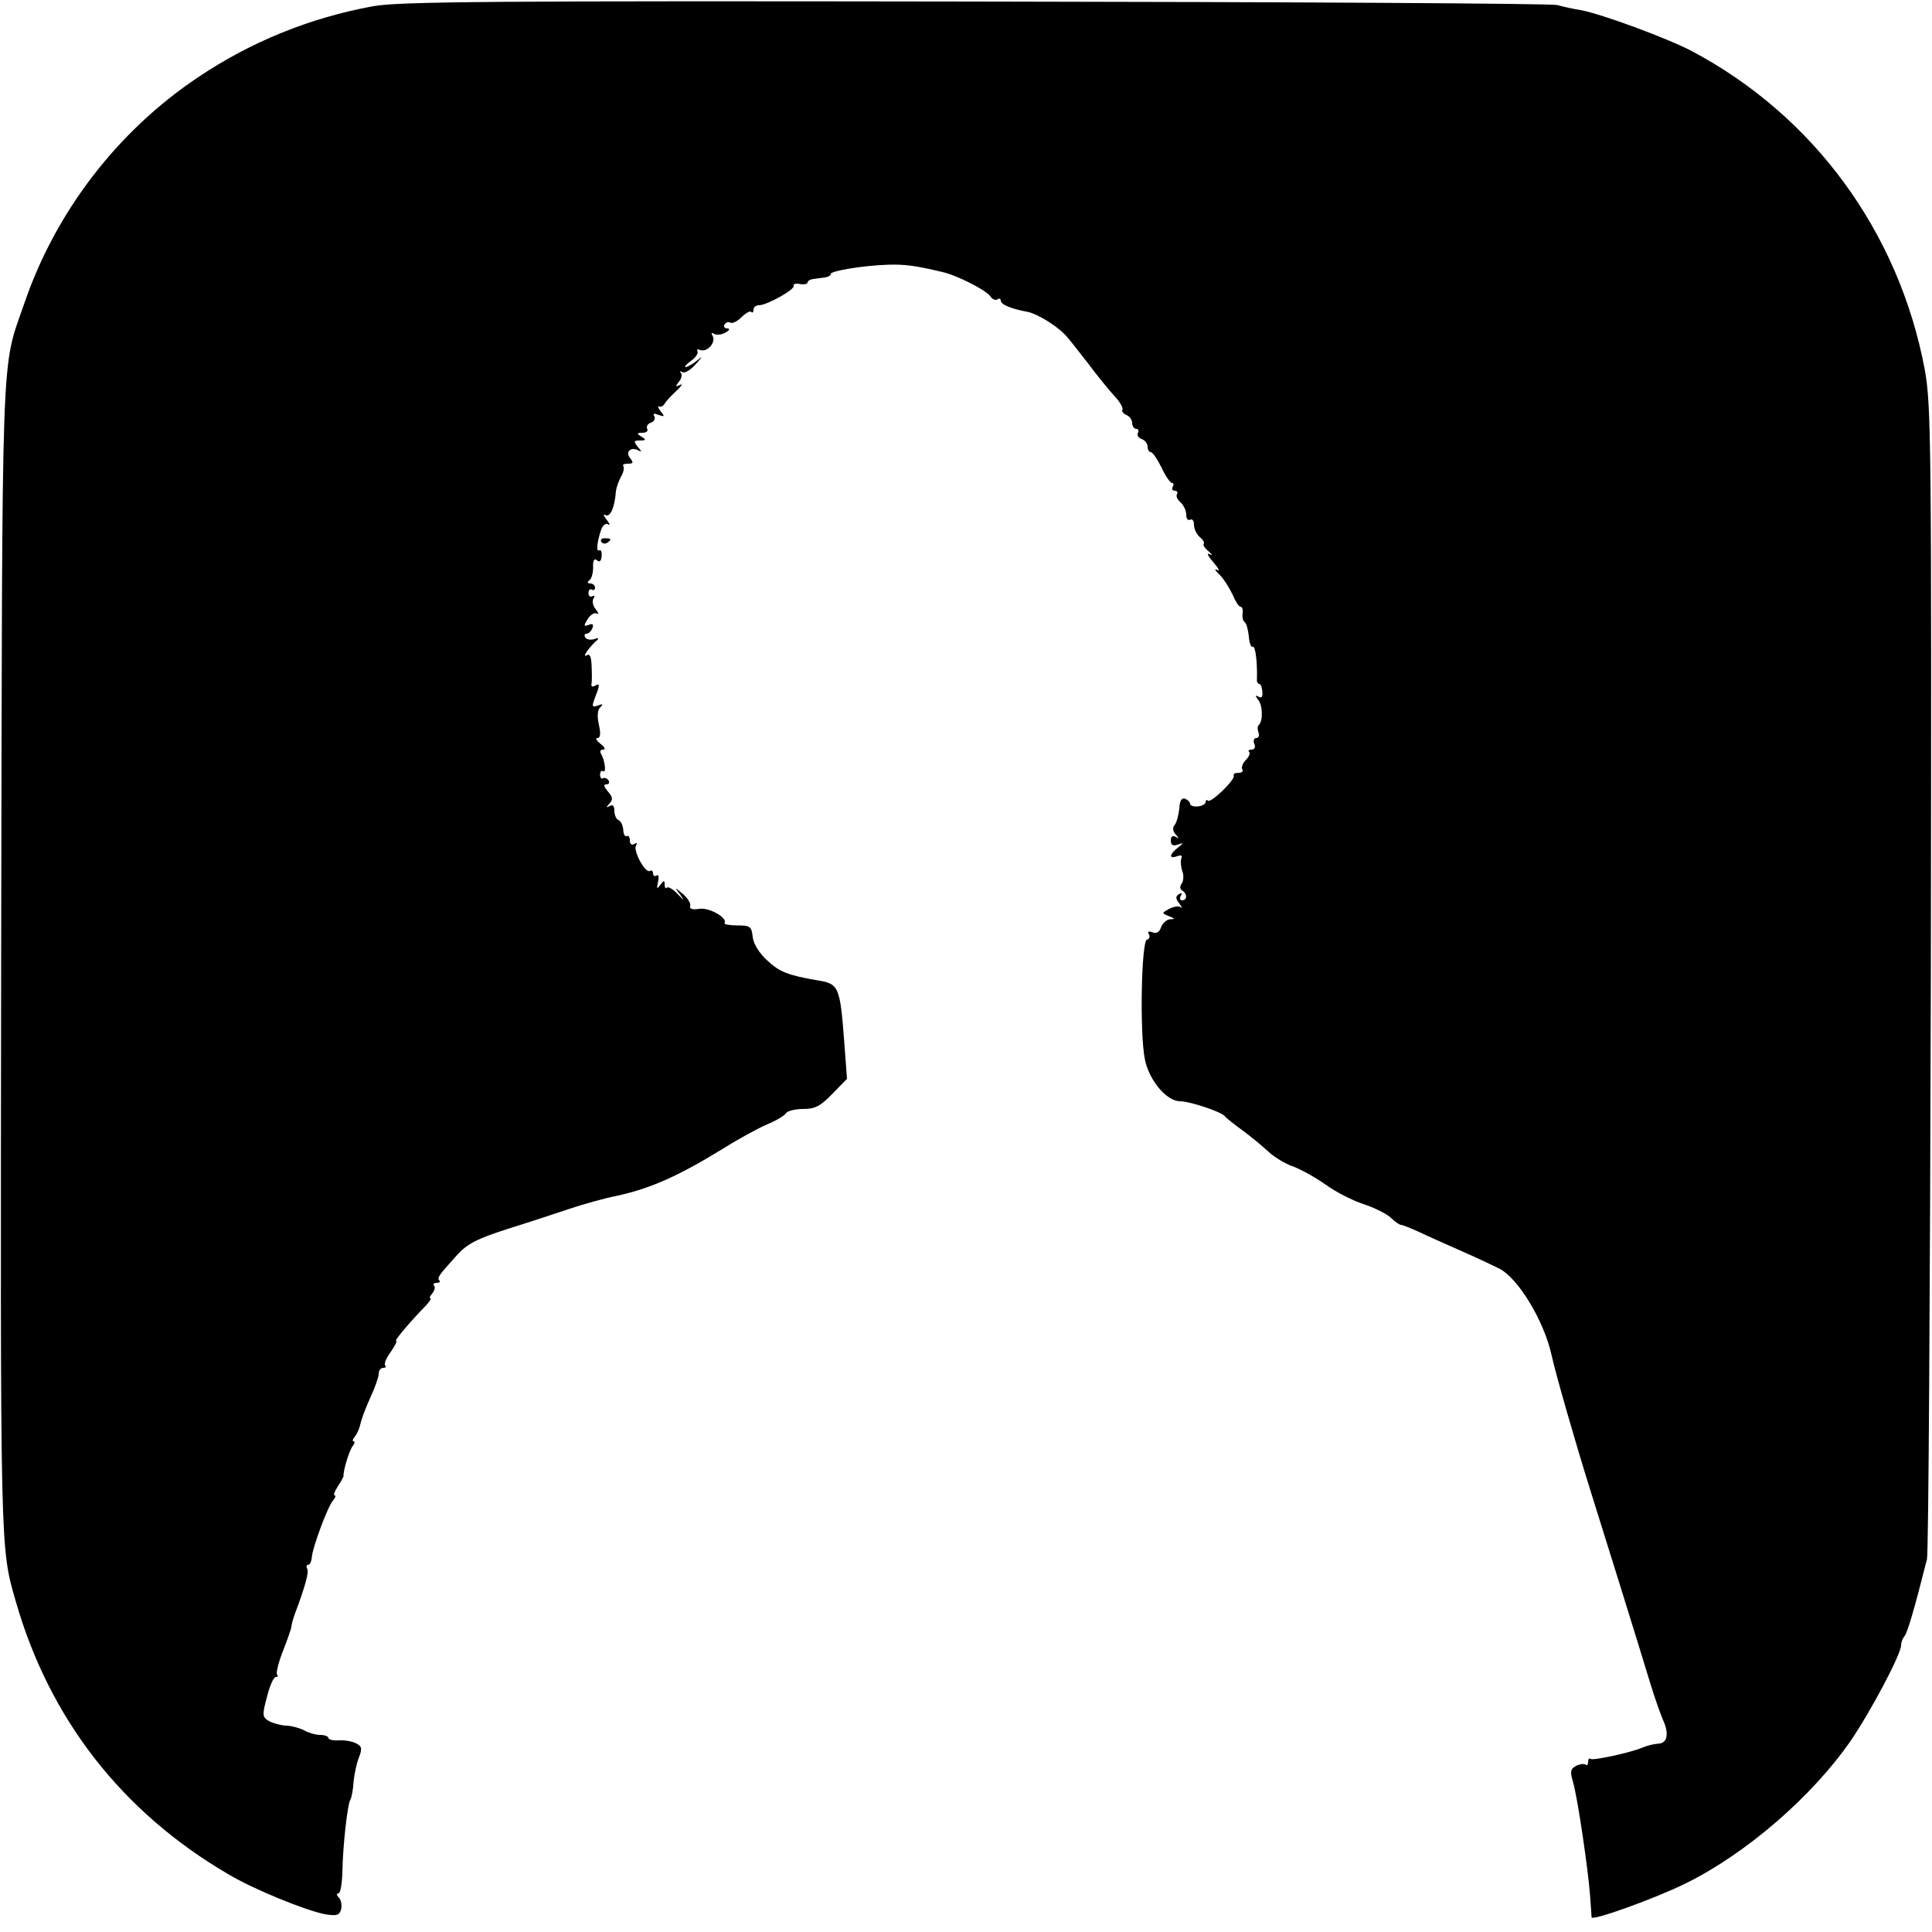
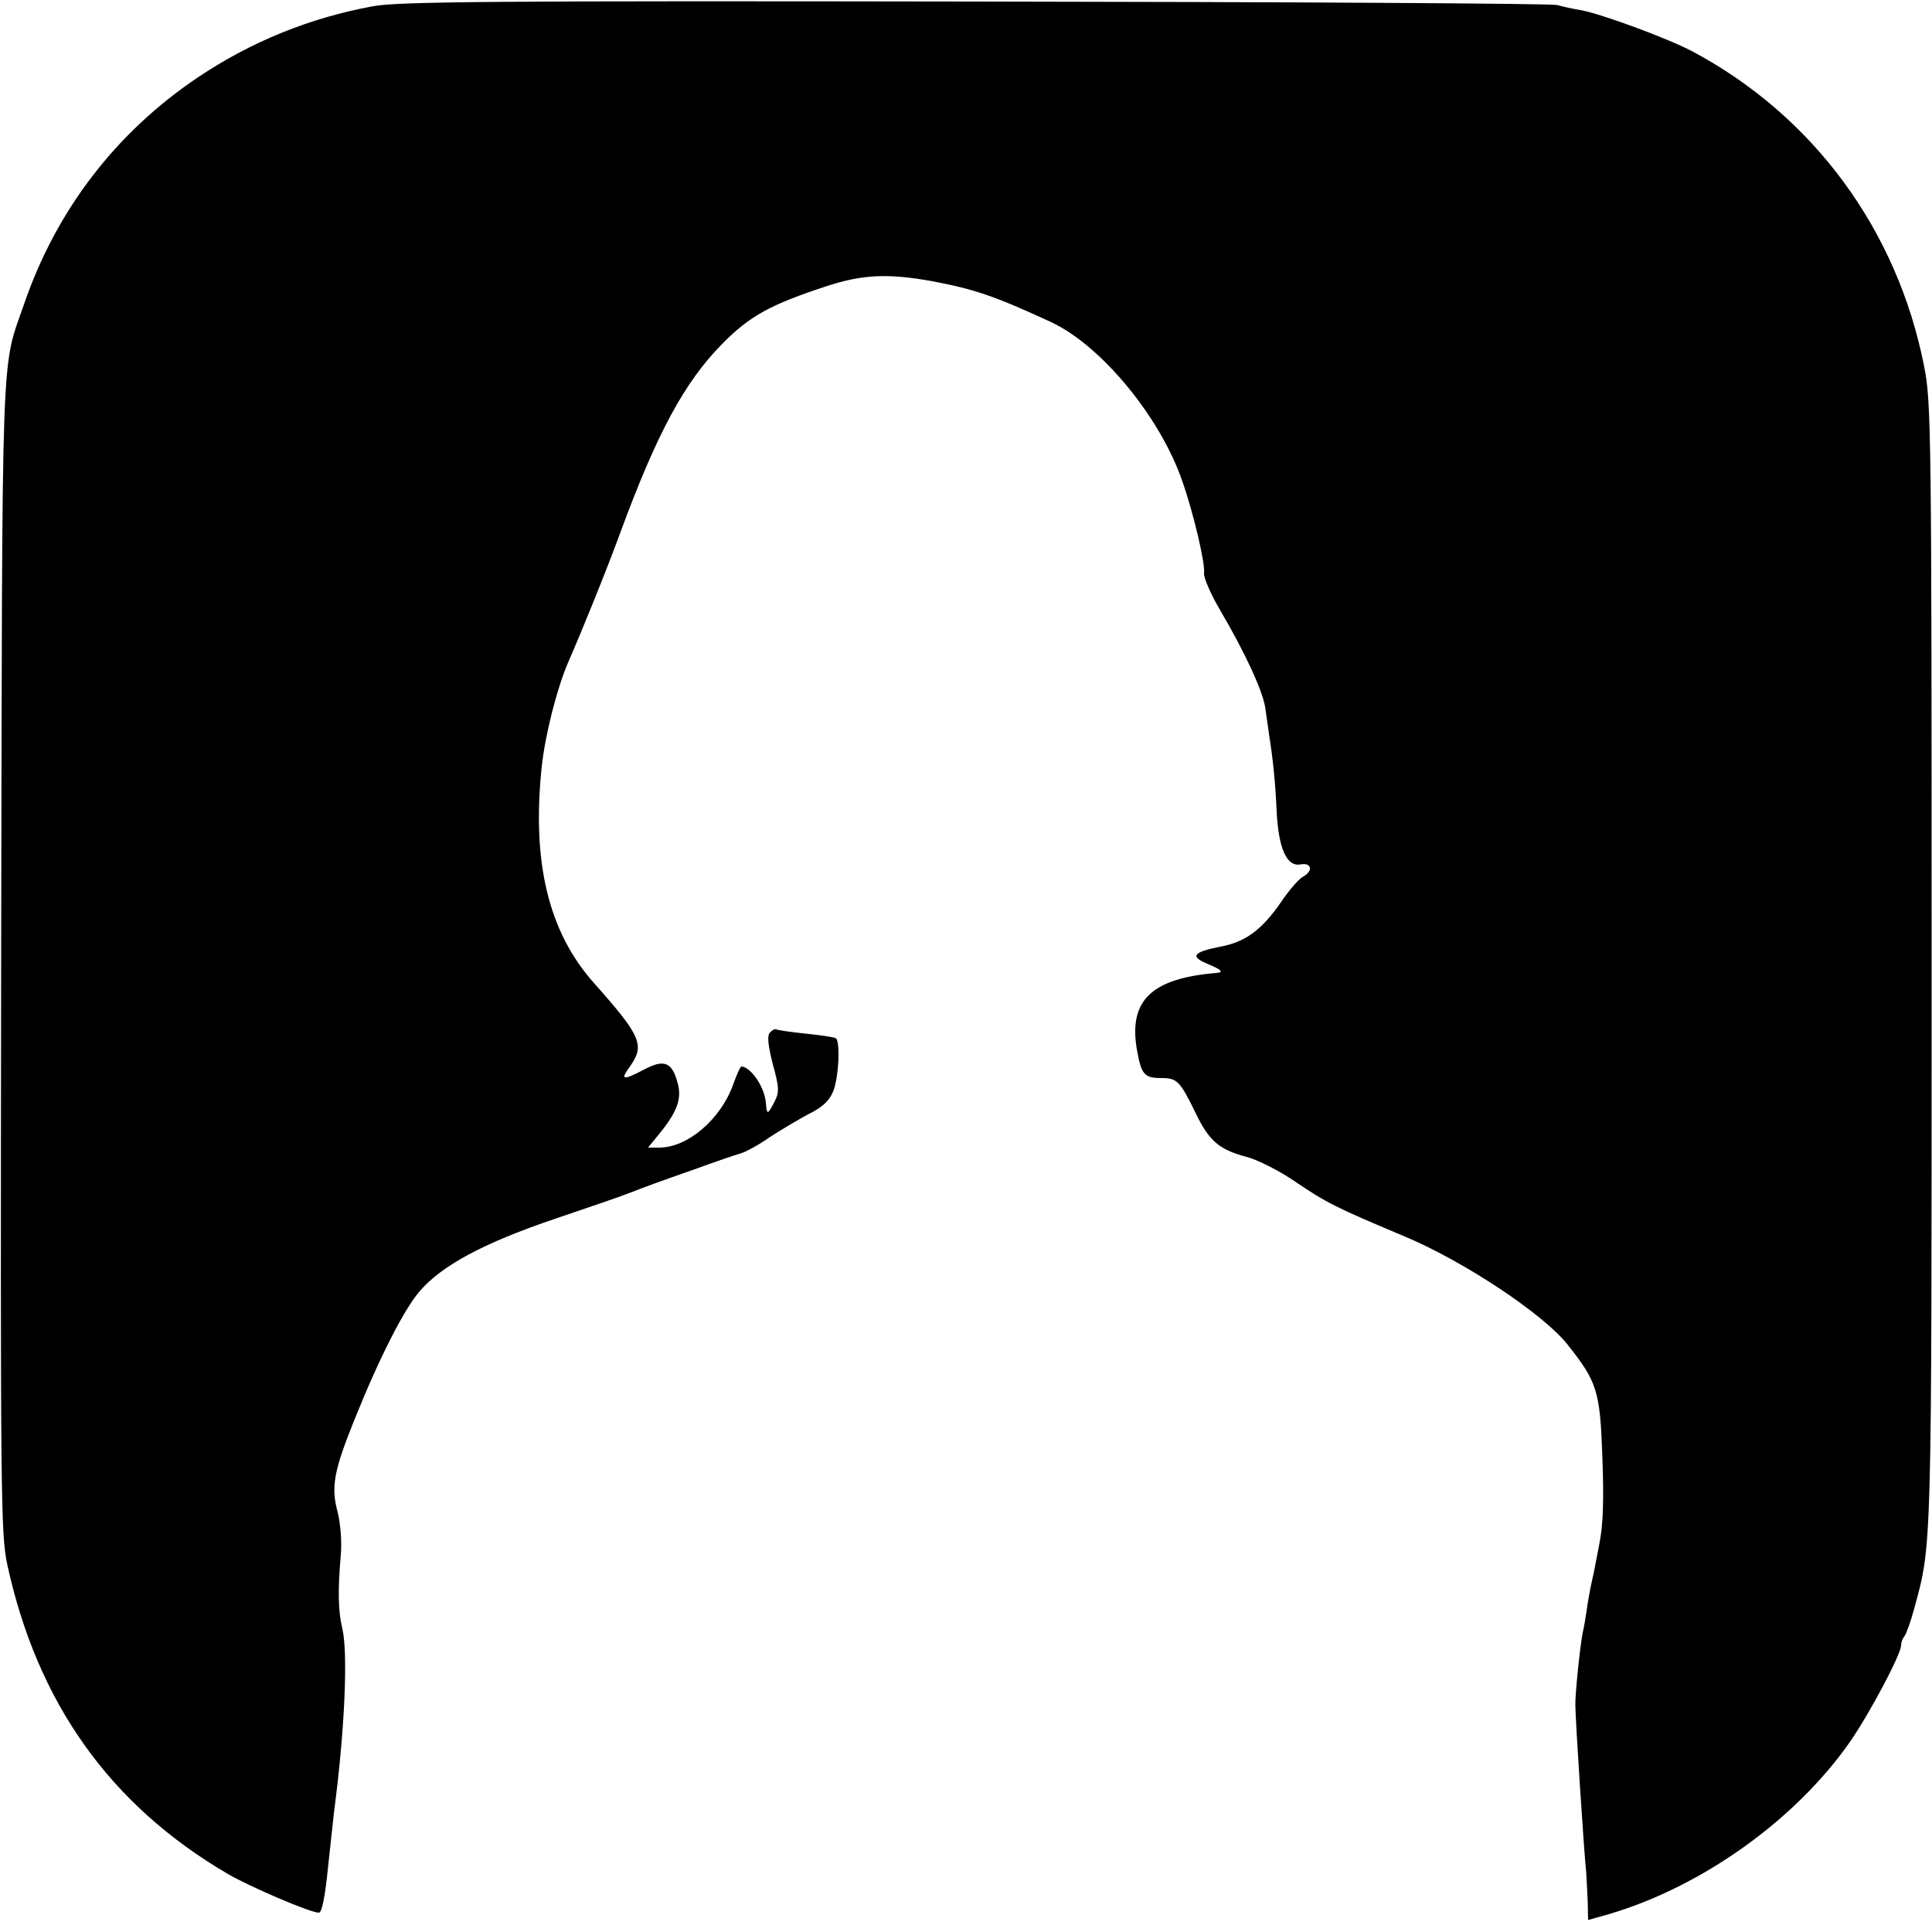
- <svg xmlns="http://www.w3.org/2000/svg" version="1" width="666.667" height="666.667" viewBox="0 0 500 500">
-   <path d="M96.6 1.6c-16.4 3-31.7 9.2-45.5 18.5C30.4 34 14.5 54.7 6.4 78.2.2 96.3.6 84.4.3 247.5c-.2 155.8-.3 152.7 3.8 167 8.7 30.3 27.4 54.4 54.9 70.5 6.5 3.9 20 9.4 25.1 10.4 3.1.5 3.7.3 4.2-1.3.2-1.1 0-2.4-.6-3-.6-.6-.7-1.1-.1-1.1.5 0 .9-2.4 1-5.3.1-6.7 1.3-17.8 2.1-19 .3-.5.7-2.6.8-4.6.2-2 .8-4.8 1.4-6.3.9-2.3.7-2.9-.7-3.6-.9-.5-2.9-.9-4.4-.8-1.6.1-2.8-.2-2.8-.6 0-.4-.9-.8-2.1-.8-1.1 0-3-.5-4.2-1.2-1.2-.6-3.3-1.2-4.7-1.2-1.4-.1-3.3-.6-4.4-1.2-1.7-1-1.8-1.5-.5-6.3.7-2.8 1.7-5.1 2.3-5.1.5 0 .7-.3.3-.6-.3-.4.3-2.9 1.4-5.8 1.1-2.8 2.2-5.8 2.3-6.6.1-.8.5-2.2.8-3 2.8-7.5 3.8-11.1 3.3-12-.3-.5-.2-1 .2-1 .5 0 .9-.9 1-2 .2-2.6 4.1-13.1 5.5-14.7.6-.7.8-1.3.4-1.3s0-1 .8-2.3c.8-1.2 1.5-2.4 1.5-2.7-.1-1.4 1.5-6.7 2.4-7.8.5-.6.6-1.2.2-1.2-.4 0-.2-.6.4-1.3.6-.8 1.2-2.2 1.4-3.3.2-1 1.3-4 2.5-6.6 1.2-2.6 2.2-5.4 2.2-6.2 0-.9.5-1.6 1.2-1.6.6 0 .8-.3.5-.6-.4-.4.3-2 1.4-3.5 1.1-1.6 1.8-2.9 1.4-2.9-.5 0 3.4-4.7 7.8-9.2.9-1 1.4-1.8 1.1-1.8-.4 0-.1-.6.5-1.3.6-.8.8-1.7.4-2-.3-.4 0-.7.7-.7s1.1-.3.7-.6c-.6-.7-.3-1.2 4.5-6.5 2.7-3 5.2-4.3 13.3-6.9 5.5-1.7 12.7-4.1 16-5.2 3.3-1.1 8.9-2.7 12.5-3.4 8.5-1.9 15.7-5.1 27.4-12.3 3.8-2.4 8.8-5.1 11.1-6.1 2.4-1 4.6-2.3 4.9-2.9.4-.6 2.4-1.1 4.5-1.1 3 0 4.4-.7 7.5-3.9l3.8-3.9-.7-9.4c-1.1-14.6-1.4-15.2-7-16.1-7.6-1.3-9.8-2.2-12.9-5.1-2.1-1.9-3.6-4.3-3.8-6.1-.3-2.7-.6-3-4-3-2 0-3.5-.3-3.3-.6.9-1.3-3.9-4.1-6.5-3.7-1.8.3-2.6 0-2.4-.7.3-.6-.6-2-1.8-3.1-2.3-1.9-2.3-1.9-.8.1 1.2 1.7 1.1 1.7-.6-.1-1.2-1.3-2.5-2-2.8-1.7-.3.4-.6 0-.6-.8 0-1.2-.2-1.1-1.1.1-.9 1.2-1 1.1-.6-.8.3-1.2.1-2-.4-1.6-.5.3-.9 0-.9-.6s-.4-.9-.8-.6c-1.2.7-4.4-5.2-3.6-6.6.4-.7.3-.8-.4-.4s-1.2.1-1.2-.9c0-.9-.4-1.4-.8-1.1-.4.2-.9-.5-.9-1.7-.1-1.2-.7-2.3-1.3-2.5-.5-.2-1-1.3-1-2.3 0-1.3-.4-1.8-1.2-1.3-1 .5-1 .4-.1-.6 1-1.1.9-1.7-.4-3.2-1-1.2-1.2-1.8-.4-1.8.7 0 .9-.5.6-1-.4-.6-1-.8-1.4-.6-.4.3-.8-.1-.8-.9s.4-1.2.8-.9c.9.5.4-3-.6-4.6-.3-.6-.1-1 .6-1s.4-.7-.7-1.5c-1-.8-1.4-1.5-.8-1.5.8 0 .9-1.1.4-3.4-.5-2.2-.4-3.9.4-4.6.8-.8.6-.9-.7-.4-1.5.5-1.6.3-.7-2.1 1.3-3.3 1.3-3.8-.1-3-.6.4-1 .1-.8-.6.1-.8.1-2.9 0-4.7-.1-2.4-.5-3.1-1.3-2.6-1.4.8.9-2.4 2.7-3.9.6-.5.3-.7-.7-.3-1 .3-2 .1-2.3-.4-.4-.6-.2-1 .3-1 .6 0 1.2-.7 1.5-1.4.4-1 .1-1.3-.9-.9-1.4.5-1.4.3-.3-1.5.7-1.1 1.8-1.8 2.4-1.4.5.3.4-.2-.3-1.1-.8-.9-1-2.2-.6-2.8.4-.7.3-.9-.3-.6-.5.3-1 0-1-.8s.4-1.2.9-.9c.4.3.8 0 .8-.5 0-.6-.6-1.1-1.2-1.1-.8 0-.9-.3-.3-.8.6-.4 1-1.9 1-3.4-.1-1.8.3-2.4 1-1.8.7.6 1.1.2 1.2-1.1.1-1.1-.2-1.7-.6-1.5-.8.6-.7-1.7.4-5.1.4-1.3 1.2-2 1.9-1.6.6.4.4-.2-.4-1.2s-1-1.6-.3-1.2c1.2.7 2.4-2 2.7-6.2.1-.9.7-2.6 1.3-3.7.7-1.2.9-2.4.6-2.8-.3-.3.2-.6 1.2-.6 1.4 0 1.5-.3.6-1.4-1.4-1.7.2-3.1 2.2-2 .8.5.8.2-.2-.9-1.2-1.5-1.1-1.7.5-1.7s1.7-.2.4-1c-1.3-.8-1.2-1 .3-1 1 0 1.5-.5 1.2-1-.3-.6.1-1.3.9-1.6.9-.3 1.3-1.1.9-1.7-.4-.7 0-.8 1.2-.3 1.5.5 1.6.4.5-.9-.7-.9-.9-1.5-.4-1.3.5.2 1.1-.2 1.4-.7.3-.6 1.6-2 3-3.3 1.4-1.3 1.8-2 1-1.6-1.2.6-1.3.5-.3-.8.7-.8.9-1.9.5-2.3-.4-.5-.2-.5.4-.2.6.4 2.2-.6 3.5-2.1 1.8-2 1.9-2.2.3-.9-1.1.9-2.5 1.7-3 1.7-.4 0 .2-.7 1.4-1.6 1.2-.8 2-2 1.7-2.5-.3-.5 0-.6.8-.3 1.8.6 4.1-2.1 3.1-3.7-.4-.8-.3-.9.4-.5s2 .2 2.9-.3c1.1-.6 1.3-1.1.5-1.1-.7 0-1-.5-.7-1 .4-.6 1-.8 1.5-.5.5.3 1.8-.3 2.9-1.4 1.1-1.1 2.2-1.7 2.5-1.4.3.4.6.1.6-.5 0-.7.6-1.2 1.4-1.2 2.1 0 9.6-4.2 9-5.1-.2-.4.5-.6 1.6-.4 1.1.2 2 0 2-.4s.7-.8 1.5-.9c.8-.1 2.2-.3 3-.4.8-.1 1.5-.5 1.5-.9 0-.8 8.4-2.2 15-2.4 4.1-.1 6.8.2 13.9 1.9 3.7.8 11.5 4.8 12.4 6.3.5.7 1.2 1.1 1.8.8.5-.4.9-.2.9.3 0 1 2.6 2.1 6.9 2.9 2.3.4 7.3 3.4 9.6 5.8.6.5 3.2 3.8 5.9 7.3 2.6 3.5 5.9 7.5 7.2 8.9 1.3 1.4 2.1 2.9 1.9 3.3-.3.4.2 1 1 1.4.8.3 1.5 1.2 1.5 2.1 0 .8.5 1.5 1.1 1.5.5 0 .7.5.4 1-.3.6.1 1.3.9 1.6.9.3 1.6 1.2 1.6 2s.4 1.4.8 1.4c.5 0 1.7 1.8 2.8 4 1 2.2 2.3 4 2.7 4 .5 0 .5.4.2 1-.3.5-.1 1 .5 1s.9.4.6.9c-.3.5.1 1.4.9 2.1.8.7 1.5 2.1 1.5 3.2 0 1 .4 1.6 1 1.3.6-.3 1 .3 1 1.3 0 1.1.7 2.5 1.5 3.2.9.7 1.3 1.5 1 1.8-.2.3.3 1.1 1.3 1.9 1 .9 1.1 1.2.2.7-.8-.4-.4.5 1 2.1s1.8 2.5 1 2c-.8-.4-.6.1.6 1.2 1.1 1.1 2.6 3.5 3.4 5.2.7 1.7 1.6 3.1 2 3.1.5 0 .7.8.6 1.7-.2 1 .1 2 .5 2.3.5.3.9 2 1.1 3.7.1 1.7.6 2.9 1 2.7.7-.4 1.2 3.9 1.1 8.3-.1.7.2 1.3.6 1.3.4 0 .7.9.8 2 .1 1.3-.2 1.8-1 1.3-.9-.5-.9-.3-.1.8 1.2 1.4 1.3 5.4.2 6.5-.4.3-.4 1.2-.1 2 .3.8 0 1.4-.6 1.4s-.8.7-.5 1.5c.4.8.1 1.5-.7 1.5-.7 0-1 .3-.6.6.3.4-.1 1.3-.9 2.1s-1.2 1.9-.9 2.4c.4.5-.1.9-1 .9s-1.4.3-1.2.7c.5 1-6 7.3-6.7 6.5-.3-.3-.6-.1-.6.4s-.9 1-2 1.1c-1.1.1-2-.2-2-.7 0-.4-.6-1-1.3-1.3-.9-.3-1.4.5-1.5 2.6-.2 1.7-.7 3.6-1.2 4.2-.6.7-.5 1.6.3 2.5.9 1 .9 1.1 0 .6-.8-.5-1.3-.1-1.3.9 0 1.2.5 1.5 1.8 1.1 1.6-.6 1.6-.5 0 .8-2.2 1.7-2.3 3-.2 2.2 1.1-.4 1.5-.2 1.1.6-.2.7-.1 2.2.3 3.3.4 1.1.3 2.5-.2 3.2-.5.7-.5 1.4.2 1.8 1.3.8 1.3 2.5-.1 2.5-.5 0-.7-.5-.3-1.2.4-.7.3-.8-.5-.4-.9.6-.9 1.2.1 2.4.7 1 .9 1.4.4 1-.5-.4-1.8-.2-3 .4-2 1.1-2 1.1-.1 1.9 1.6.6 1.7.8.3.8-.9.1-1.9 1-2.3 2-.4 1.3-1.2 1.8-2.2 1.4-1-.4-1.4-.2-1 .4.4.6.2 1.3-.5 1.5-1.4.5-1.9 24.1-.5 31 1.1 5.4 5.6 10.8 9.1 10.8 2.5 0 10.9 2.8 11.6 3.9.3.4 2.3 2 4.5 3.6s5.2 4.1 6.7 5.5c1.5 1.4 4.4 3.2 6.5 3.9 2.1.8 5.9 2.9 8.4 4.7 2.6 1.9 7 4.1 9.7 5 2.8.9 6 2.5 7.1 3.5 1.1 1.1 2.3 1.9 2.7 1.9.4 0 2.6.9 4.8 1.9 2.3 1.1 7.3 3.3 11.1 5 3.9 1.7 8.1 3.7 9.5 4.4 4.9 2.5 11.5 13.4 13.5 22.2 1 4.8 6.6 24.1 9.9 34.6 3.8 12.1 12.5 40 15.8 50.9 1.1 3.6 2.6 7.8 3.3 9.4 1.4 3.1 1 5.5-.9 5.8-2 .2-3.1.5-4.6 1.1-3.4 1.4-12.9 3.4-13.4 2.9-.3-.3-.6.1-.6.8 0 .7-.3 1-.6.7-.4-.3-1.5-.2-2.5.3-1.5.8-1.6 1.5-.8 4.2 1.2 4.1 3.9 22.6 4.4 29.3.2 2.7.4 5.3.4 5.7.1 1 16.3-4.8 24.4-8.8 15.6-7.7 32.6-22.4 42.6-36.8 5.2-7.6 13.1-22.5 13.1-24.8 0-.8.4-1.8.9-2.4.7-.8 2.4-6.4 5.8-19.9.4-1.7.8-69.4 1-150.5.2-140.3.1-148-1.6-157.5-6.7-35.4-28.6-65.5-60.3-82.3-6.3-3.3-23.3-9.6-28.8-10.6-1.9-.3-4.6-.9-6-1.3-1.4-.4-69.1-.8-150.5-.9C128 .2 103.2.4 96.6 1.6z" />
-   <path d="M155.6 140.2c.3.5 1 .6 1.5.3 1.3-.9 1.1-1.2-.6-1.2-.8 0-1.2.4-.9.9z" />
+ <svg xmlns="http://www.w3.org/2000/svg" version="1.0" width="500pt" height="500pt" viewBox="0 0 500 500" preserveAspectRatio="xMidYMid meet">
+   <g transform="translate(0,500) scale(0.1,-0.1)" fill="#000000" stroke="none">
+     <path d="M966 4984 c-164 -30 -317 -92 -455 -185 -211 -142 -365 -343 -448 -584 -61 -177 -57 -61 -60 -1690 -2 -1414 -1 -1494 16 -1575 78 -357 265 -621 571 -800 57 -33 213 -100 235 -100 8 0 16 39 24 118 7 64 14 131 16 147 27 205 36 406 21 470 -11 45 -12 100 -4 191 3 35 -1 81 -8 110 -18 65 -10 108 43 239 65 162 128 285 168 332 58 68 166 126 352 189 92 31 179 61 193 67 52 20 68 26 165 60 55 20 110 39 122 42 13 4 47 22 75 42 29 19 75 46 101 60 35 17 53 34 63 58 15 36 19 131 7 138 -5 3 -39 8 -78 12 -38 4 -73 9 -76 11 -4 2 -11 -2 -17 -9 -7 -8 -4 -34 8 -81 17 -62 17 -73 4 -98 -18 -34 -19 -34 -22 -2 -3 40 -38 92 -63 94 -3 0 -13 -22 -22 -48 -33 -90 -118 -162 -191 -162 l-29 0 27 33 c48 58 61 93 50 133 -14 55 -35 64 -87 36 -56 -29 -63 -28 -36 9 38 54 28 78 -93 214 -119 133 -162 314 -136 561 9 84 40 204 68 269 38 87 98 235 134 333 96 261 167 393 266 493 71 72 125 101 268 148 94 31 160 34 276 13 110 -21 162 -39 305 -105 130 -60 284 -246 341 -413 29 -82 60 -215 56 -238 -1 -11 17 -53 41 -94 65 -110 113 -214 118 -257 3 -21 7 -50 9 -64 11 -68 17 -133 20 -202 5 -95 26 -143 62 -136 29 5 33 -17 6 -32 -11 -6 -36 -35 -57 -66 -50 -72 -92 -103 -157 -115 -70 -14 -79 -25 -34 -44 38 -16 44 -22 24 -24 -168 -14 -227 -71 -206 -197 12 -67 19 -75 65 -75 39 0 47 -8 87 -90 35 -73 61 -95 132 -114 28 -7 85 -36 126 -64 81 -55 105 -67 281 -141 154 -64 362 -202 424 -281 77 -97 84 -120 90 -293 4 -110 2 -174 -8 -223 -16 -84 -14 -73 -22 -109 -3 -16 -9 -46 -11 -65 -3 -19 -7 -44 -10 -55 -7 -37 -20 -160 -19 -190 1 -48 22 -373 28 -430 1 -16 3 -51 4 -77 l1 -47 53 15 c242 71 485 245 626 448 52 76 131 225 131 248 0 8 4 18 9 24 4 5 16 37 25 71 46 169 45 137 45 1668 0 1371 -1 1455 -19 1545 -69 354 -287 651 -602 818 -63 33 -233 96 -288 106 -19 3 -46 9 -60 13 -14 4 -691 8 -1505 9 -1245 2 -1493 0 -1559 -12z" />
+   </g>
</svg>
